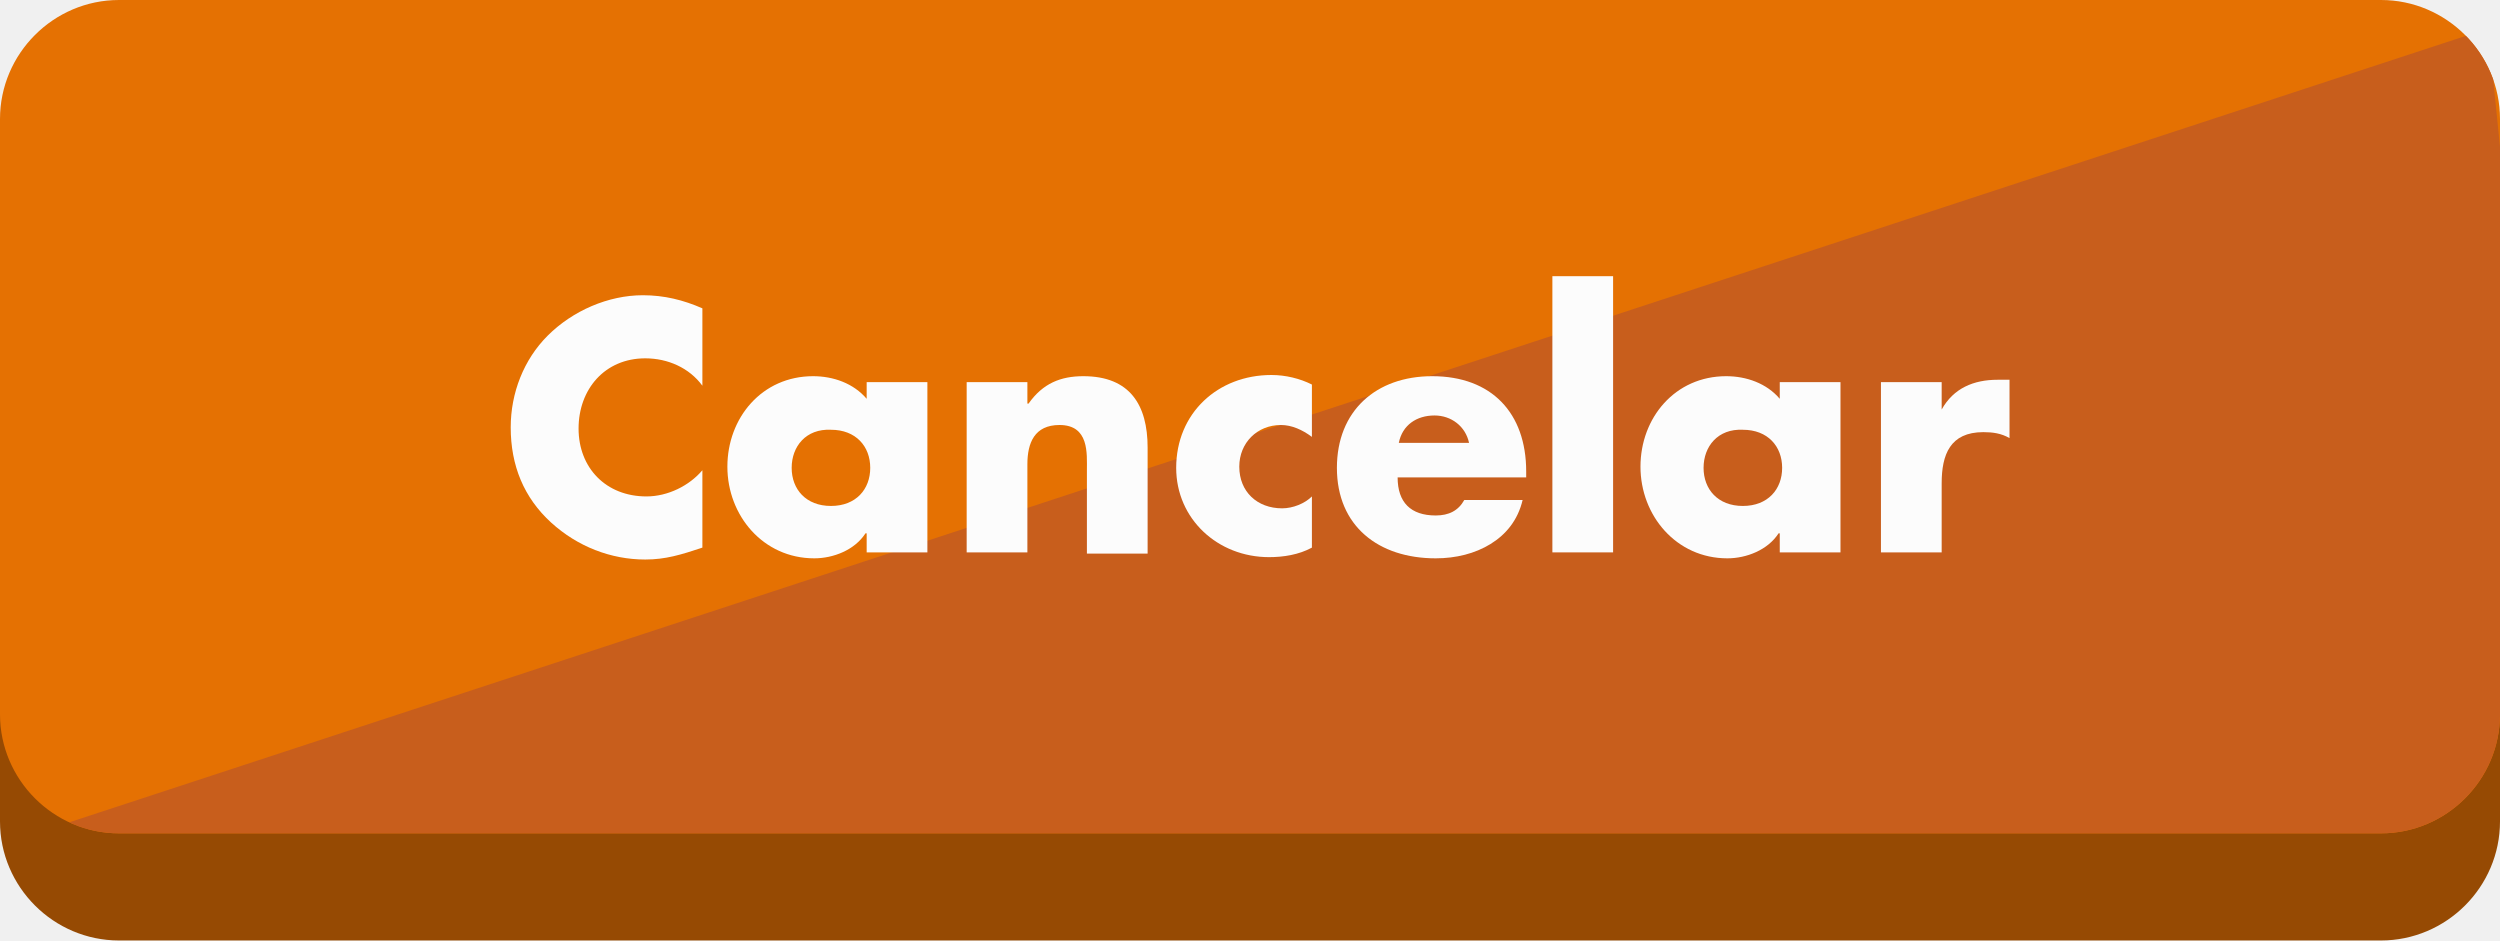
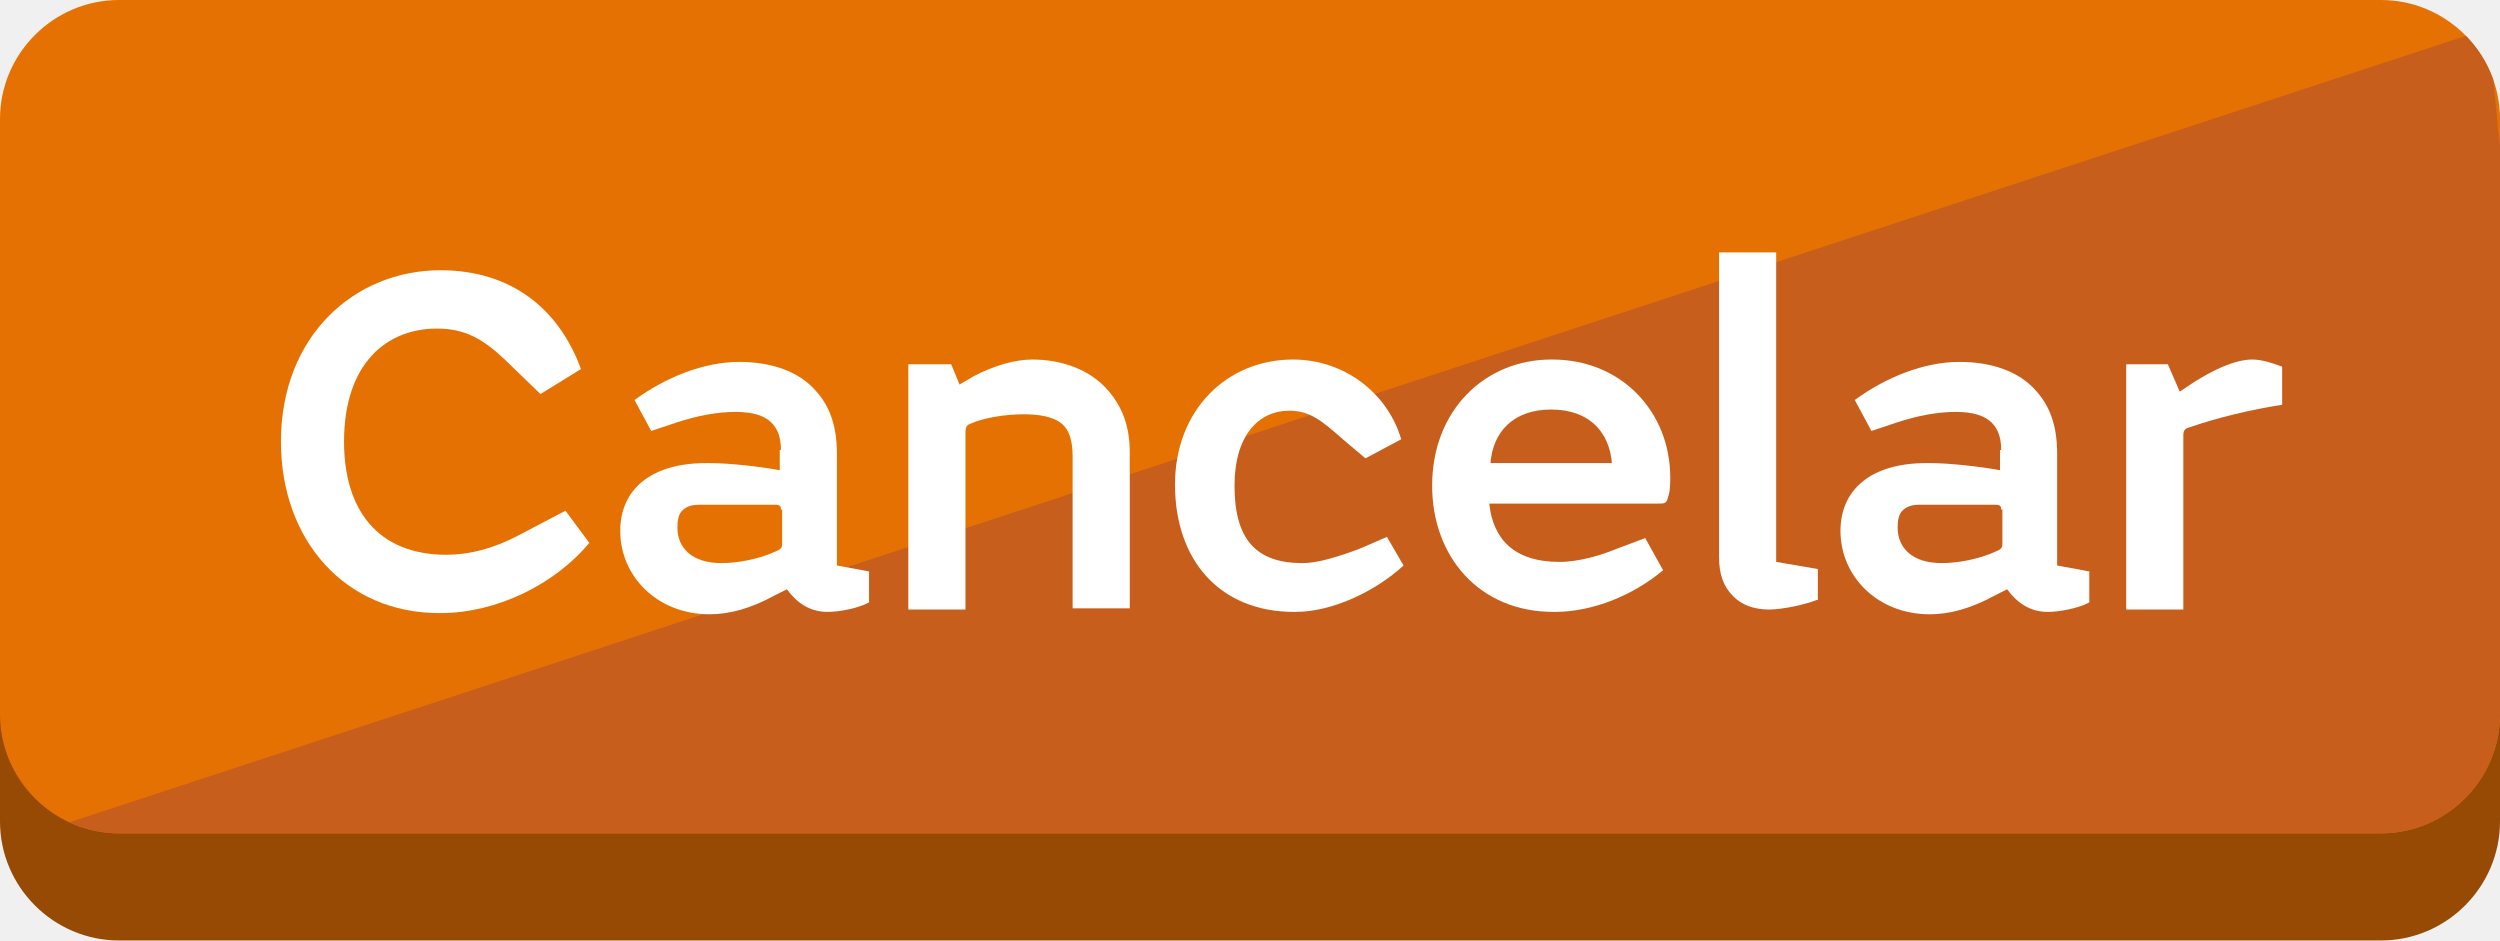
<svg xmlns="http://www.w3.org/2000/svg" xmlns:xlink="http://www.w3.org/1999/xlink" version="1.1" id="Layer_1" x="0px" y="0px" viewBox="0 0 210 79" style="enable-background:new 0 0 210 79;" xml:space="preserve">
  <style type="text/css">
	.st0{fill:#964A03;}
	.st1{fill:#E57102;}
	.st2{clip-path:url(#SVGID_2_);fill:#C85E1C;}
- 	.st3{fill:#FCFCFC;}
+ 	.st3{fill:#FFFFFF;}
</style>
  <g>
    <path class="st0" d="M210,69c0,5.5-4.5,10-10,10H10C4.5,79,0,74.5,0,69V19C0,13.5,4.5,9,10,9h190c5.5,0,10,4.5,10,10V69z" />
    <path class="st1" d="M210,60c0,5.5-4.5,10-10,10H10C4.5,70,0,65.5,0,60V10C0,4.5,4.5,0,10,0h190c5.5,0,10,4.5,10,10V60z" />
    <g>
      <g>
        <g>
-           <defs>
-             <path id="SVGID_1_" d="M210,60c0,5.5-4.5,10-10,10H10C4.5,70,0,65.5,0,60V10C0,4.5,4.5,0,10,0h190c5.5,0,10,4.5,10,10V60z" />
-           </defs>
-           <clipPath id="SVGID_2_">
-             <use xlink:href="#SVGID_1_" style="overflow:visible;" />
-           </clipPath>
-           <polygon class="st2" points="209,2.4 3,70 215.8,70     " />
+           <g>
+             <defs>
+               <path id="SVGID_1_" d="M210,60c0,5.5-4.5,10-10,10H10C4.5,70,0,65.5,0,60V10C0,4.5,4.5,0,10,0h190c5.5,0,10,4.5,10,10V60z" />
+             </defs>
+             <clipPath id="SVGID_2_">
+               <use xlink:href="#SVGID_1_" style="overflow:visible;" />
+             </clipPath>
+             <polygon class="st2" points="209,2.4 3,70 215.8,70      " />
+           </g>
        </g>
      </g>
    </g>
  </g>
  <g>
-     <path class="st3" d="M59,32.4c-1.1-1.5-2.9-2.3-4.8-2.3c-3.4,0-5.6,2.6-5.6,5.9c0,3.3,2.3,5.7,5.7,5.7c1.8,0,3.6-0.9,4.7-2.2V46   c-1.8,0.6-3.1,1-4.8,1c-2.9,0-5.7-1.1-7.9-3.1c-2.3-2.1-3.4-4.8-3.4-8c0-2.9,1.1-5.7,3.1-7.7c2.1-2.1,5.1-3.4,8-3.4   c1.8,0,3.4,0.4,5,1.1V32.4z" />
-     <path class="st3" d="M77.9,46.4h-5.1v-1.6h-0.1c-0.9,1.4-2.7,2.1-4.3,2.1c-4.3,0-7.3-3.6-7.3-7.7s2.9-7.6,7.2-7.6   c1.7,0,3.4,0.6,4.5,1.9v-1.4h5.1V46.4z M66.5,39.3c0,1.8,1.2,3.2,3.3,3.2c2.1,0,3.3-1.4,3.3-3.2c0-1.8-1.2-3.2-3.3-3.2   C67.7,36,66.5,37.5,66.5,39.3z" />
-     <path class="st3" d="M86.4,33.9L86.4,33.9c1.2-1.7,2.7-2.3,4.6-2.3c3.9,0,5.4,2.4,5.4,6v8.9h-5.1v-7c0-1.4,0.2-3.8-2.3-3.8   c-2.1,0-2.7,1.5-2.7,3.3v7.4h-5.1V32.1h5.1V33.9z" />
-     <path class="st3" d="M110.2,36.7c-0.8-0.6-1.7-1-2.6-1c-2,0-3.5,1.5-3.5,3.5c0,2.1,1.5,3.5,3.6,3.5c0.9,0,1.9-0.4,2.5-1v4.3   c-1.1,0.6-2.4,0.8-3.6,0.8c-4.3,0-7.8-3.2-7.8-7.5c0-4.6,3.5-7.8,8-7.8c1.2,0,2.4,0.3,3.4,0.8V36.7z" />
-     <path class="st3" d="M128.1,40.1h-10.7c0,2.1,1.1,3.2,3.2,3.2c1.1,0,1.9-0.4,2.4-1.3h4.9c-0.4,1.7-1.4,2.9-2.7,3.7   c-1.3,0.8-2.9,1.2-4.6,1.2c-4.8,0-8.3-2.7-8.3-7.6c0-4.8,3.3-7.7,8-7.7c5,0,7.9,3.1,7.9,8V40.1z M123.4,37.2   c-0.3-1.4-1.5-2.3-2.9-2.3c-1.5,0-2.7,0.8-3,2.3H123.4z" />
-     <path class="st3" d="M135.5,46.4h-5.1V23.2h5.1V46.4z" />
-     <path class="st3" d="M154.6,46.4h-5.1v-1.6h-0.1c-0.9,1.4-2.7,2.1-4.3,2.1c-4.3,0-7.3-3.6-7.3-7.7s2.9-7.6,7.2-7.6   c1.7,0,3.4,0.6,4.5,1.9v-1.4h5.1V46.4z M143.1,39.3c0,1.8,1.2,3.2,3.3,3.2c2.1,0,3.3-1.4,3.3-3.2c0-1.8-1.2-3.2-3.3-3.2   C144.3,36,143.1,37.5,143.1,39.3z" />
-     <path class="st3" d="M163.1,34.4L163.1,34.4c1-1.8,2.7-2.5,4.7-2.5h1v4.9c-0.7-0.4-1.4-0.5-2.2-0.5c-2.8,0-3.5,1.9-3.5,4.3v5.8H158   V32.1h5.1V34.4z" />
+     <path class="st3" d="M49.5,45.6c-2.9,3.5-7.8,5.9-12.5,5.9h-0.1c-7.9,0-13.3-6.1-13.3-14.4c0-8.9,6.2-14.4,13.4-14.4   c5.8,0,9.9,3.1,11.8,8.3l-3.4,2.1l-3-2.9c-1.8-1.7-3.3-2.6-5.7-2.6c-4.2,0-7.8,2.9-7.8,9.5c0,5.7,2.8,9.5,8.6,9.5   c1.9,0,3.9-0.5,6-1.6l4-2.1L49.5,45.6z" />
+     <path class="st3" d="M65.6,37.8c0-1.1-0.3-1.8-0.8-2.3c-0.6-0.6-1.6-0.9-3-0.9c-1.5,0-3.2,0.3-5,0.9l-2.1,0.7l-1.4-2.6   c2.6-1.9,5.8-3.2,8.8-3.2c2.7,0,5,0.8,6.4,2.4c1.1,1.2,1.8,2.8,1.8,5.3v9.4l2.7,0.5v2.6c-0.9,0.5-2.5,0.8-3.5,0.8   c-1.5,0-2.6-0.8-3.4-1.9l-1,0.5c-2,1.1-3.8,1.6-5.5,1.6c-4.4,0-7.5-3.2-7.5-7c0-3.5,2.6-5.7,7.2-5.7h0.3c1.7,0,4.3,0.3,5.9,0.6   V37.8z M65.6,42.8c0-0.3-0.1-0.4-0.5-0.4h-6.4c-0.7,0-1.1,0.2-1.4,0.5c-0.3,0.3-0.4,0.8-0.4,1.4c0,1.7,1.2,3,3.7,3   c1.3,0,3.1-0.3,4.6-1c0.5-0.2,0.5-0.4,0.5-0.7V42.8z" />
+     <path class="st3" d="M79.9,30.6l0.7,1.7l1.2-0.7c1.7-0.9,3.5-1.4,4.9-1.4h0c2.6,0,4.8,0.9,6.2,2.4c1.3,1.4,2,3.1,2,5.4v13.1h-4.8   V38.3c0-1.3-0.3-2.2-0.9-2.7c-0.7-0.6-1.9-0.8-3.2-0.8H86c-1.6,0-3.4,0.3-4.5,0.8c-0.3,0.1-0.4,0.3-0.4,0.7v14.9h-4.8V30.6H79.9z" />
+     <path class="st3" d="M117.9,47.5c-2.4,2.2-6,3.9-9.1,3.9h-0.1c-6.2,0-10-4.3-10-10.7c0-6.3,4.4-10.5,9.9-10.5c4.4,0,8,2.9,9.1,6.7   l-3,1.6l-1.9-1.6c-1.8-1.6-2.8-2.4-4.5-2.4c-2.6,0-4.6,2.1-4.6,6.3c0,4.5,1.8,6.5,5.7,6.5c1.3,0,2.9-0.5,4.8-1.2l2.3-1L117.9,47.5z   " />
+     <path class="st3" d="M139.7,47.9c-2.5,2.1-5.9,3.5-9.1,3.5h-0.1c-6.3,0-10.2-4.7-10.2-10.6c0-6.4,4.5-10.6,10-10.6h0.1   c5.8,0,9.9,4.4,9.9,9.9c0,0.5,0,1.2-0.2,1.7c-0.1,0.5-0.3,0.5-0.8,0.5h-14.2c0.3,2.9,2,4.9,5.9,4.9c1.7,0,3.6-0.6,4.8-1.1l2.4-0.9   L139.7,47.9z M135.4,38.9c-0.2-2.5-1.8-4.5-5.1-4.5h0c-3.2,0-4.9,1.9-5.1,4.5H135.4z" />
+     <path class="st3" d="M152.6,50.4c-1,0.4-2.9,0.8-4,0.8c-1.3,0-2.3-0.4-3-1.1c-0.8-0.8-1.2-1.8-1.2-3.3V21.2h4.8v26l3.5,0.6V50.4z" />
+     <path class="st3" d="M168.1,37.8c0-1.1-0.3-1.8-0.8-2.3c-0.6-0.6-1.6-0.9-3-0.9c-1.5,0-3.2,0.3-5,0.9l-2.1,0.7l-1.4-2.6   c2.6-1.9,5.8-3.2,8.8-3.2c2.7,0,5,0.8,6.4,2.4c1.1,1.2,1.8,2.8,1.8,5.3v9.4l2.7,0.5v2.6c-0.9,0.5-2.5,0.8-3.5,0.8   c-1.5,0-2.6-0.8-3.4-1.9l-1,0.5c-2,1.1-3.8,1.6-5.5,1.6c-4.4,0-7.5-3.2-7.5-7c0-3.5,2.6-5.7,7.2-5.7h0.3c1.7,0,4.3,0.3,5.9,0.6   V37.8z M168.1,42.8c0-0.3-0.1-0.4-0.5-0.4h-6.4c-0.7,0-1.1,0.2-1.4,0.5c-0.3,0.3-0.4,0.8-0.4,1.4c0,1.7,1.2,3,3.7,3   c1.3,0,3.1-0.3,4.6-1c0.5-0.2,0.5-0.4,0.5-0.7V42.8z" />
+     <path class="st3" d="M183.1,32.9c2.7-1.9,4.7-2.7,6.1-2.7c0.8,0,1.7,0.3,2.5,0.6V34c-2.6,0.4-5.5,1.1-7.8,1.9   c-0.4,0.1-0.5,0.3-0.5,0.7v14.6h-4.8V30.6h3.5L183.1,32.9z" />
  </g>
</svg>
